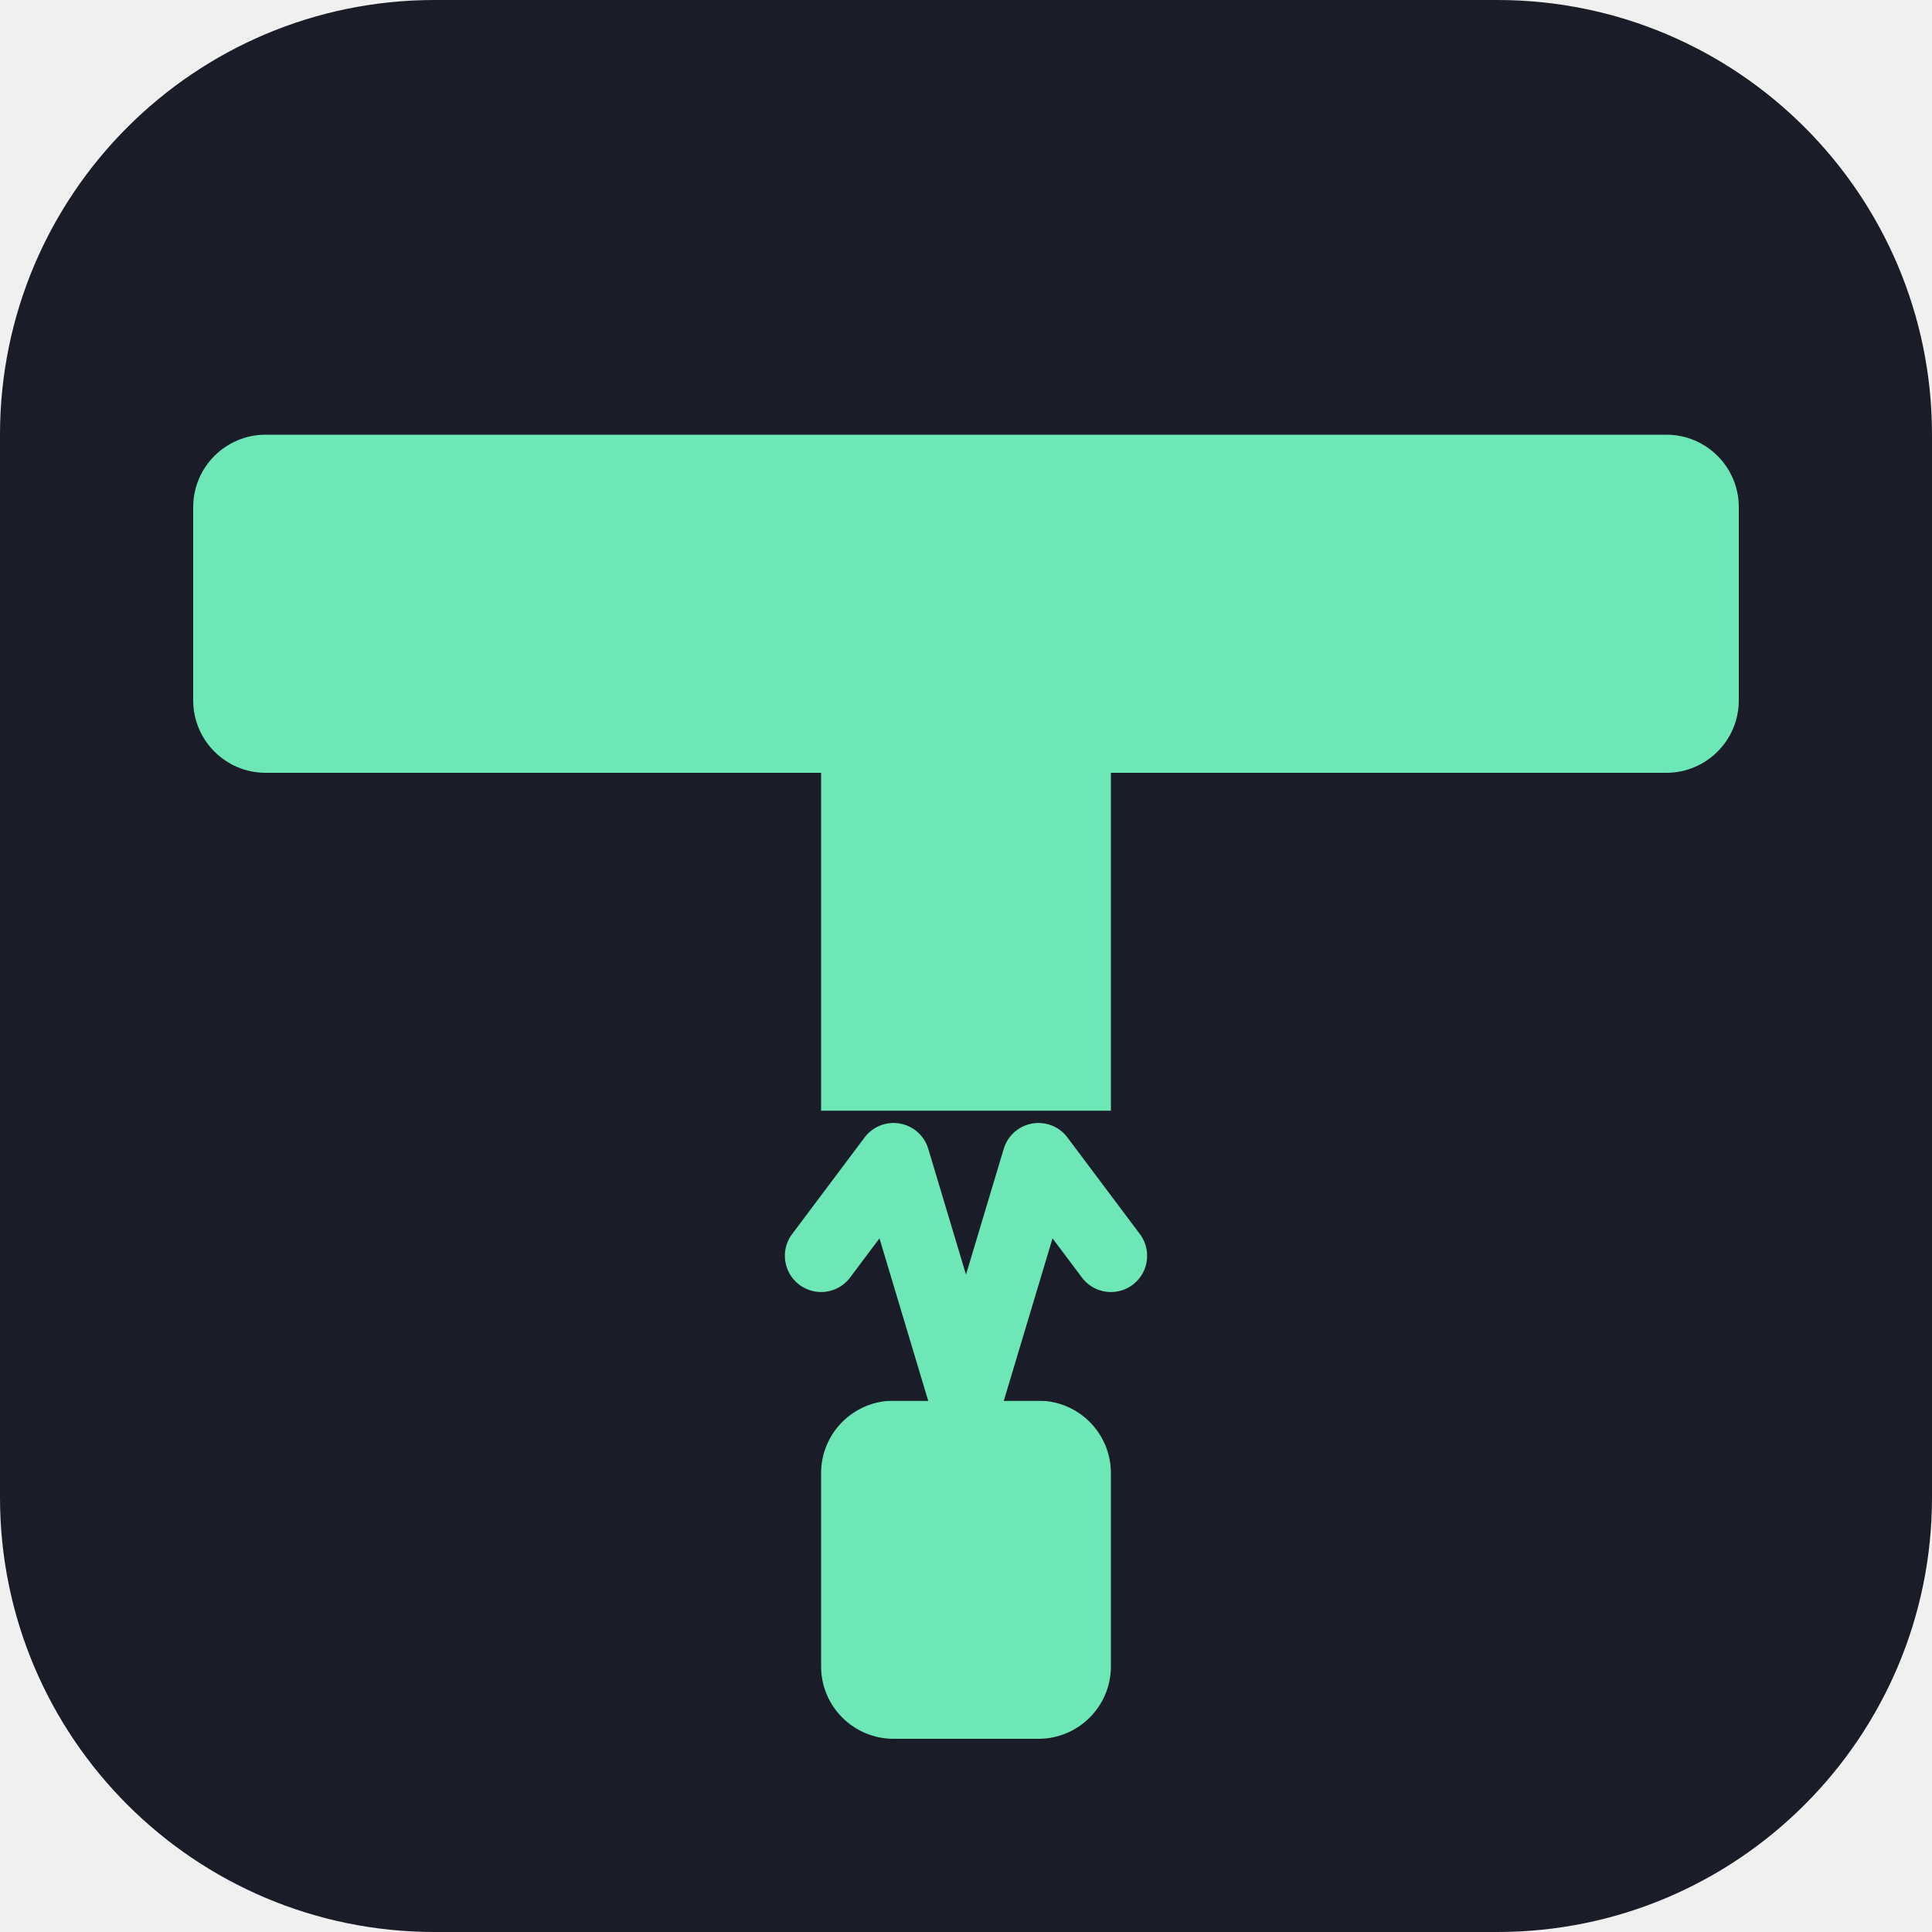
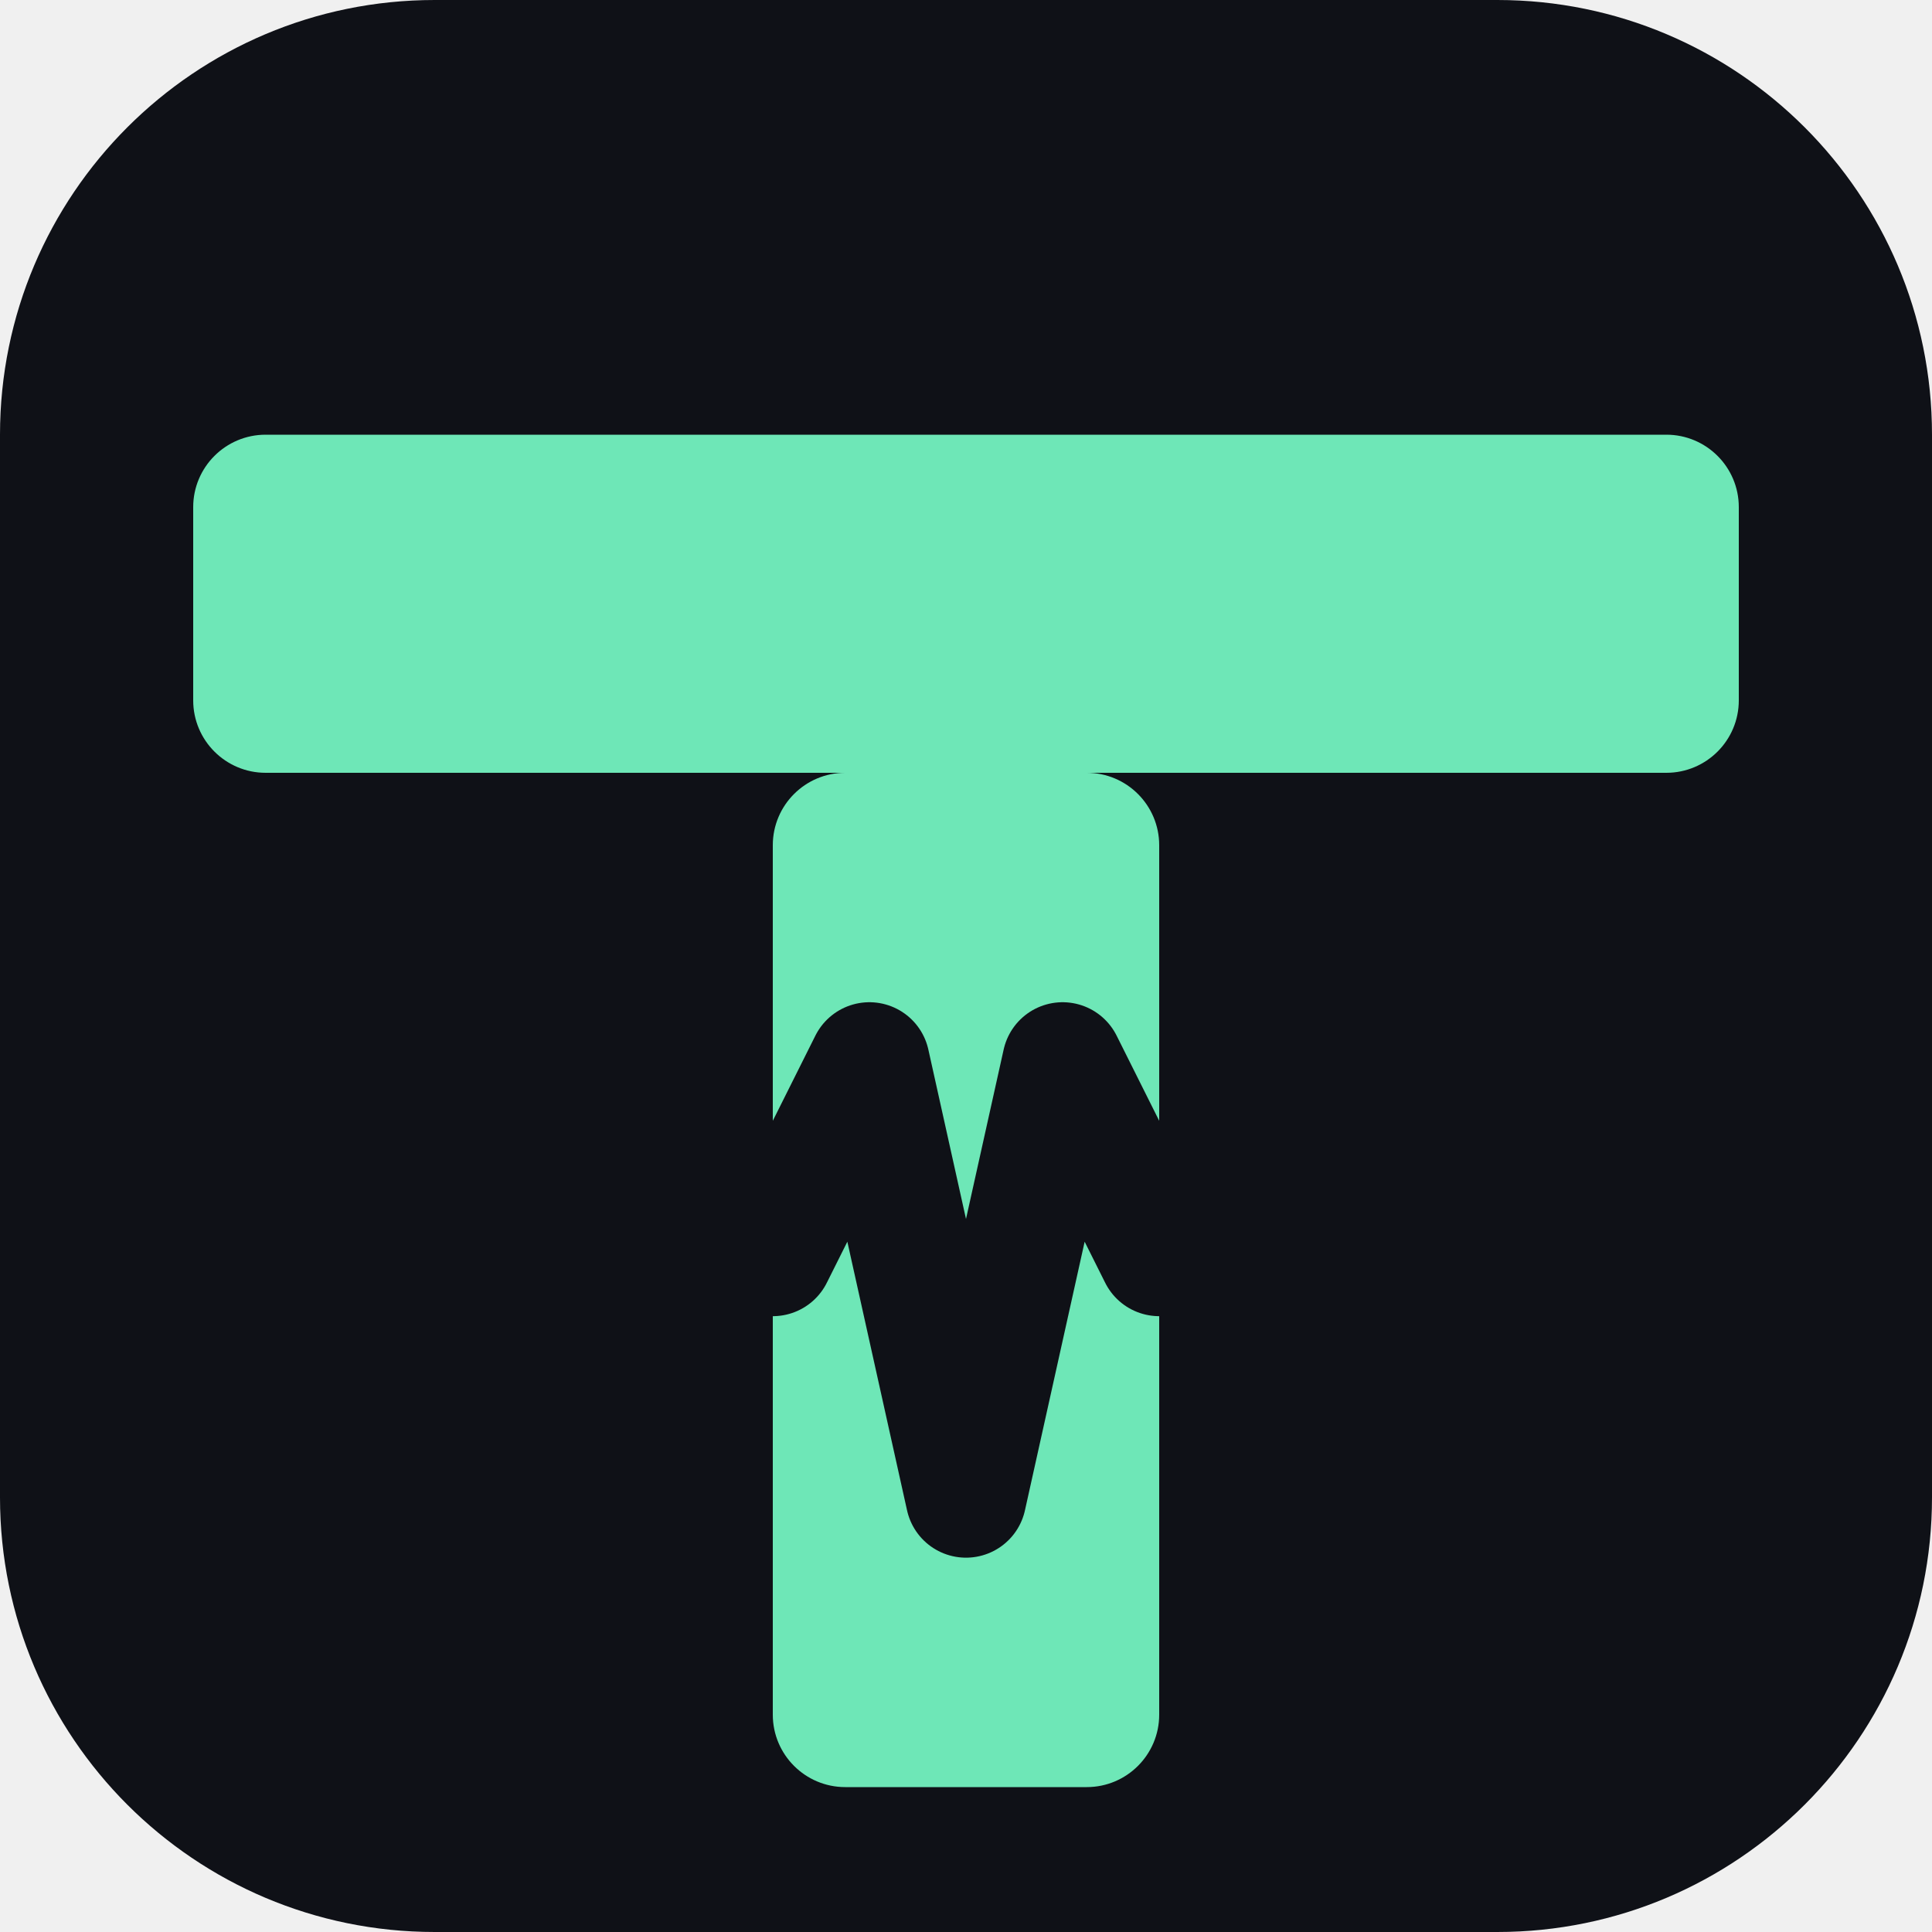
<svg xmlns="http://www.w3.org/2000/svg" viewBox="0 0 40 40" fill="none">
-   <rect width="40" height="40" rx="9" fill="#1A1D27" />
-   <rect x="4" y="9" width="32" height="7" rx="1.5" fill="#6EE7B7" />
-   <rect x="17" y="16" width="6" height="7" fill="#6EE7B7" />
-   <rect x="17" y="29" width="6" height="7" rx="1.5" fill="#6EE7B7" />
-   <rect x="17" y="23" width="6" height="6" fill="#1A1D27" />
-   <polyline points="17,26 18.5,24 20,29 21.5,24 23,26" stroke="#6EE7B7" stroke-width="1.5" stroke-linecap="round" stroke-linejoin="round" fill="none" />
+   <defs>
+     <mask id="pulse-cut">
+       <rect width="40" height="40" fill="white" />
+       <polyline points="16,26 18,22 20,31 22,22 24,26" stroke="black" stroke-width="2.5" stroke-linecap="round" stroke-linejoin="round" />
+     </mask>
+   </defs>
+   <rect width="40" height="40" rx="9" fill="#0F1117" />
+   <g mask="url(#pulse-cut)" fill="#6EE7B7">
+     <rect x="4" y="9" width="32" height="7" rx="1.5" />
+     <rect x="16" y="16" width="8" height="21" rx="1.5" />
+   </g>
</svg>
